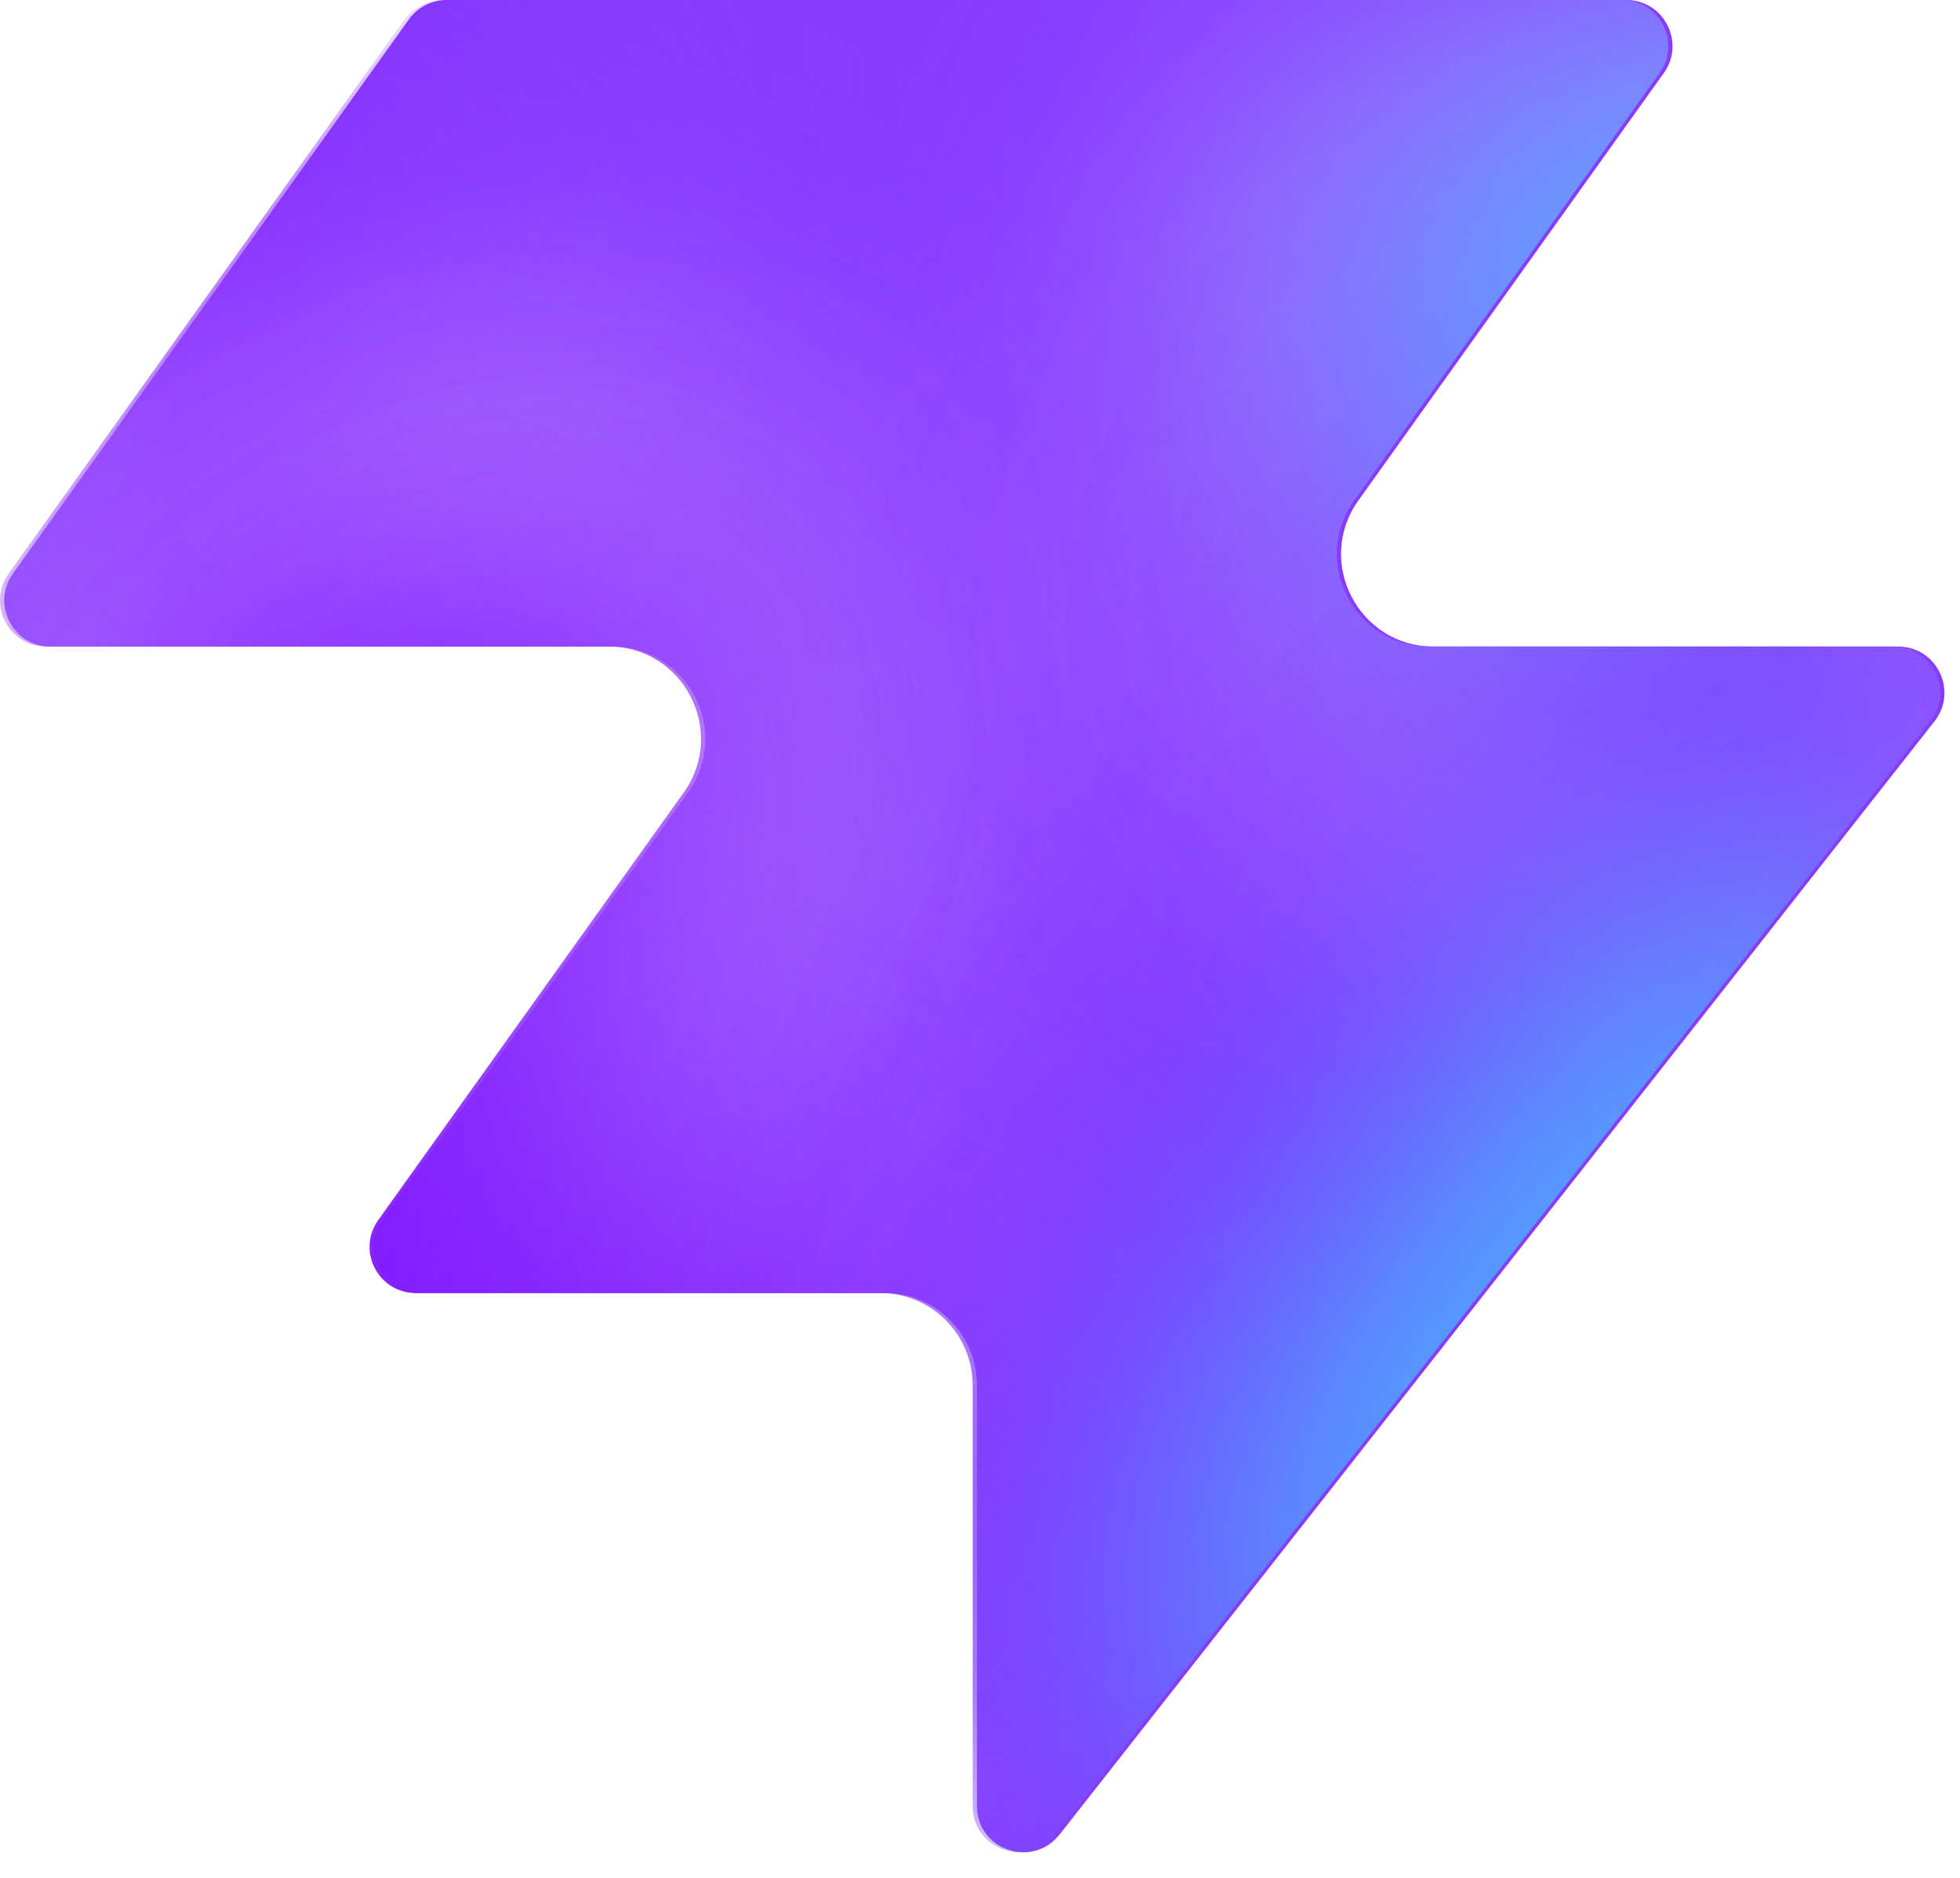
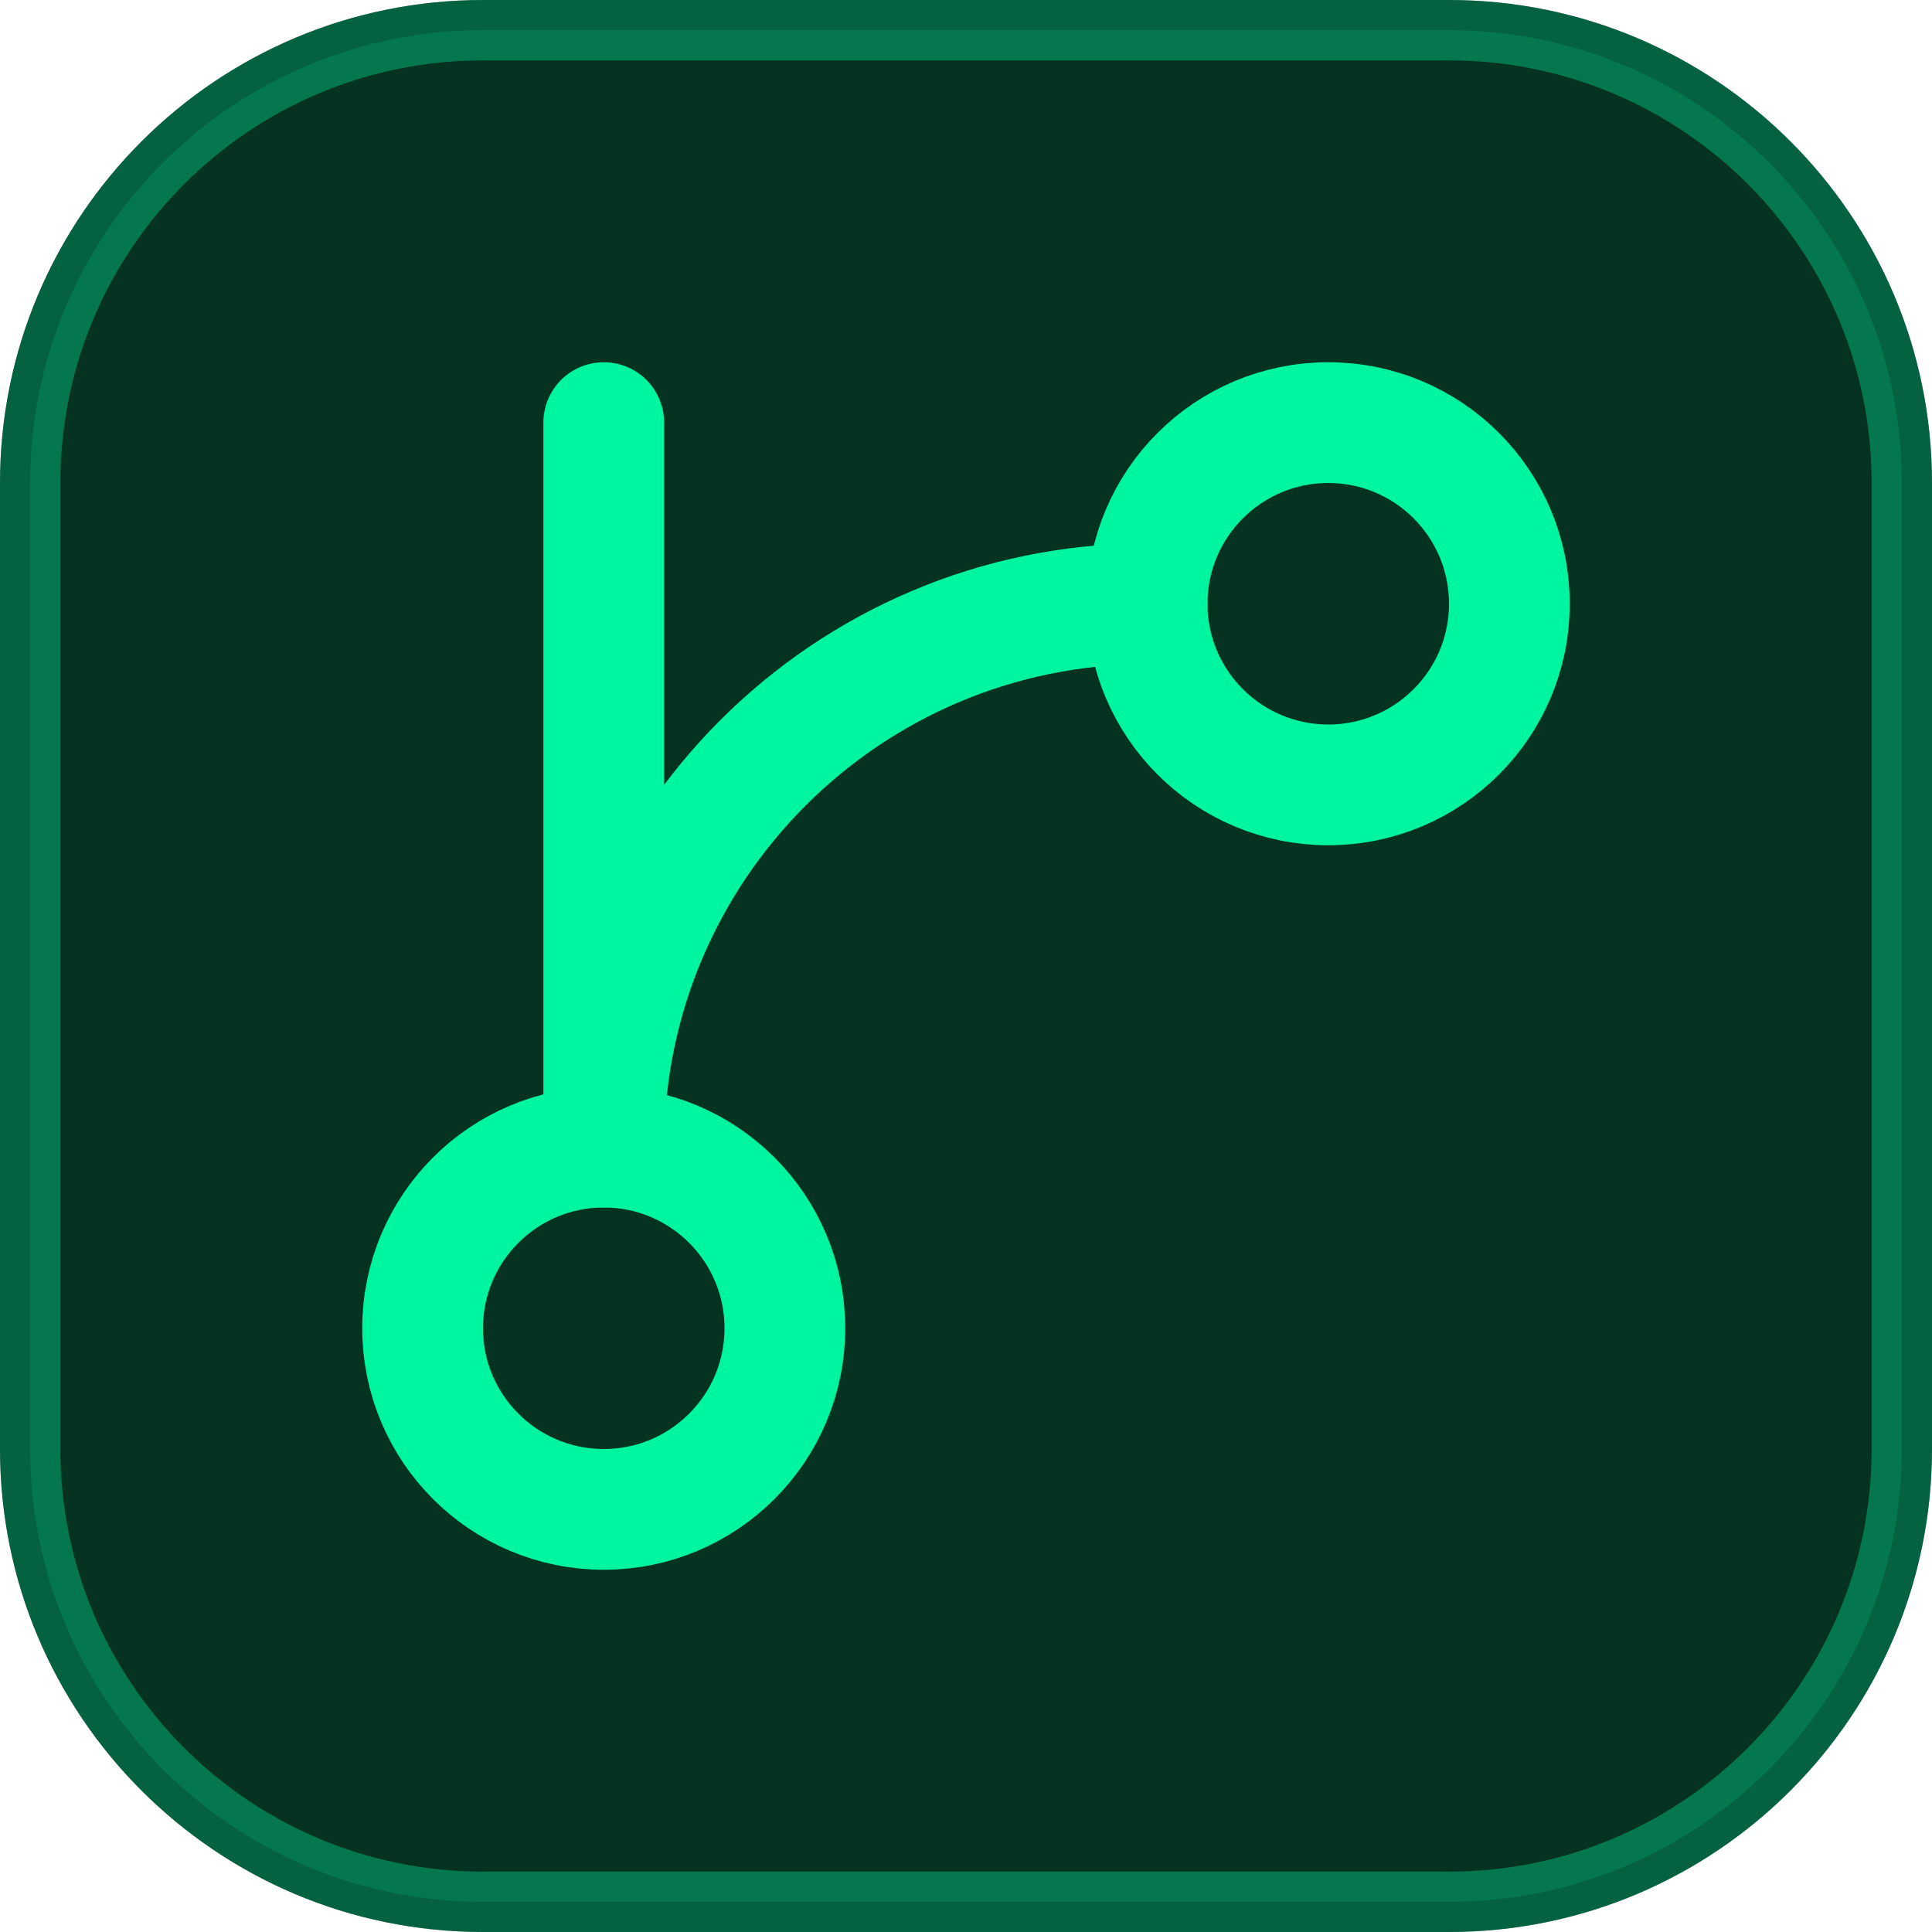
- <svg xmlns="http://www.w3.org/2000/svg" width="48" height="46" fill="none" viewBox="0 0 48 46">
-   <path fill="#863bff" d="M25.946 44.938c-.664.845-2.021.375-2.021-.698V33.937a2.26 2.26 0 0 0-2.262-2.262H10.287c-.92 0-1.456-1.04-.92-1.788l7.48-10.471c1.07-1.497 0-3.578-1.842-3.578H1.237c-.92 0-1.456-1.04-.92-1.788L10.013.474c.214-.297.556-.474.92-.474h28.894c.92 0 1.456 1.04.92 1.788l-7.48 10.471c-1.07 1.498 0 3.579 1.842 3.579h11.377c.943 0 1.473 1.088.89 1.83L25.947 44.94z" style="fill:#863bff;fill:color(display-p3 .525 .23 1);fill-opacity:1" />
-   <mask id="a" width="48" height="46" x="0" y="0" maskUnits="userSpaceOnUse" style="mask-type:alpha">
-     <path fill="#000" d="M25.842 44.938c-.664.844-2.021.375-2.021-.698V33.937a2.26 2.26 0 0 0-2.262-2.262H10.183c-.92 0-1.456-1.04-.92-1.788l7.48-10.471c1.07-1.498 0-3.579-1.842-3.579H1.133c-.92 0-1.456-1.04-.92-1.787L9.91.473c.214-.297.556-.474.92-.474h28.894c.92 0 1.456 1.04.92 1.788l-7.48 10.471c-1.07 1.498 0 3.578 1.842 3.578h11.377c.943 0 1.473 1.088.89 1.832L25.843 44.94z" style="fill:#000;fill-opacity:1" />
-   </mask>
-   <g mask="url(#a)">
-     <g filter="url(#b)">
-       <ellipse cx="5.508" cy="14.704" fill="#ede6ff" rx="5.508" ry="14.704" style="fill:#ede6ff;fill:color(display-p3 .927 .903 1);fill-opacity:1" transform="matrix(.00324 1 1 -.00324 -4.47 31.516)" />
-     </g>
-     <g filter="url(#c)">
-       <ellipse cx="10.399" cy="29.851" fill="#ede6ff" rx="10.399" ry="29.851" style="fill:#ede6ff;fill:color(display-p3 .927 .903 1);fill-opacity:1" transform="matrix(.00324 1 1 -.00324 -39.328 7.883)" />
-     </g>
-     <g filter="url(#d)">
-       <ellipse cx="5.508" cy="30.487" fill="#7e14ff" rx="5.508" ry="30.487" style="fill:#7e14ff;fill:color(display-p3 .492 .077 1);fill-opacity:1" transform="rotate(89.814 -25.913 -14.639)scale(1 -1)" />
-     </g>
-     <g filter="url(#e)">
-       <ellipse cx="5.508" cy="30.599" fill="#7e14ff" rx="5.508" ry="30.599" style="fill:#7e14ff;fill:color(display-p3 .492 .077 1);fill-opacity:1" transform="rotate(89.814 -32.644 -3.334)scale(1 -1)" />
-     </g>
-     <g filter="url(#f)">
-       <ellipse cx="5.508" cy="30.599" fill="#7e14ff" rx="5.508" ry="30.599" style="fill:#7e14ff;fill:color(display-p3 .492 .077 1);fill-opacity:1" transform="matrix(.00324 1 1 -.00324 -34.34 30.47)" />
-     </g>
-     <g filter="url(#g)">
-       <ellipse cx="14.072" cy="22.078" fill="#ede6ff" rx="14.072" ry="22.078" style="fill:#ede6ff;fill:color(display-p3 .927 .903 1);fill-opacity:1" transform="rotate(93.35 24.506 48.493)scale(-1 1)" />
-     </g>
-     <g filter="url(#h)">
-       <ellipse cx="3.47" cy="21.501" fill="#7e14ff" rx="3.47" ry="21.501" style="fill:#7e14ff;fill:color(display-p3 .492 .077 1);fill-opacity:1" transform="rotate(89.009 28.708 47.59)scale(-1 1)" />
-     </g>
-     <g filter="url(#i)">
-       <ellipse cx="3.47" cy="21.501" fill="#7e14ff" rx="3.47" ry="21.501" style="fill:#7e14ff;fill:color(display-p3 .492 .077 1);fill-opacity:1" transform="rotate(89.009 28.708 47.59)scale(-1 1)" />
-     </g>
-     <g filter="url(#j)">
-       <ellipse cx=".387" cy="8.972" fill="#7e14ff" rx="4.407" ry="29.108" style="fill:#7e14ff;fill:color(display-p3 .492 .077 1);fill-opacity:1" transform="rotate(39.51 .387 8.972)" />
-     </g>
-     <g filter="url(#k)">
-       <ellipse cx="47.523" cy="-6.092" fill="#7e14ff" rx="4.407" ry="29.108" style="fill:#7e14ff;fill:color(display-p3 .492 .077 1);fill-opacity:1" transform="rotate(37.892 47.523 -6.092)" />
-     </g>
-     <g filter="url(#l)">
-       <ellipse cx="41.412" cy="6.333" fill="#47bfff" rx="5.971" ry="9.665" style="fill:#47bfff;fill:color(display-p3 .28 .748 1);fill-opacity:1" transform="rotate(37.892 41.412 6.333)" />
-     </g>
-     <g filter="url(#m)">
-       <ellipse cx="-1.879" cy="38.332" fill="#7e14ff" rx="4.407" ry="29.108" style="fill:#7e14ff;fill:color(display-p3 .492 .077 1);fill-opacity:1" transform="rotate(37.892 -1.88 38.332)" />
-     </g>
-     <g filter="url(#n)">
-       <ellipse cx="-1.879" cy="38.332" fill="#7e14ff" rx="4.407" ry="29.108" style="fill:#7e14ff;fill:color(display-p3 .492 .077 1);fill-opacity:1" transform="rotate(37.892 -1.88 38.332)" />
-     </g>
-     <g filter="url(#o)">
-       <ellipse cx="35.651" cy="29.907" fill="#7e14ff" rx="4.407" ry="29.108" style="fill:#7e14ff;fill:color(display-p3 .492 .077 1);fill-opacity:1" transform="rotate(37.892 35.651 29.907)" />
-     </g>
-     <g filter="url(#p)">
-       <ellipse cx="38.418" cy="32.4" fill="#47bfff" rx="5.971" ry="15.297" style="fill:#47bfff;fill:color(display-p3 .28 .748 1);fill-opacity:1" transform="rotate(37.892 38.418 32.4)" />
-     </g>
+ <svg xmlns="http://www.w3.org/2000/svg" viewBox="0 0 32 32" width="32" height="32" fill="none">
+   <rect width="32" height="32" rx="8" fill="#07130e" />
+   <rect x="0.5" y="0.5" width="31" height="31" rx="7.5" fill="#00f5a0" fill-opacity="0.14" stroke="#00f5a0" stroke-opacity="0.35" />
+   <g transform="translate(4, 4)" stroke="#00f5a0" stroke-width="2" stroke-linecap="round" stroke-linejoin="round" fill="none">
+     <path d="M15 6a9 9 0 0 0-9 9V3" />
+     <circle cx="18" cy="6" r="3" />
+     <circle cx="6" cy="18" r="3" />
  </g>
-   <defs>
-     <filter id="b" width="60.045" height="41.654" x="-19.77" y="16.149" color-interpolation-filters="sRGB" filterUnits="userSpaceOnUse">
-       <feFlood flood-opacity="0" result="BackgroundImageFix" />
-       <feBlend in="SourceGraphic" in2="BackgroundImageFix" result="shape" />
-       <feGaussianBlur result="effect1_foregroundBlur_2002_17158" stdDeviation="7.659" />
-     </filter>
-     <filter id="c" width="90.34" height="51.437" x="-54.613" y="-7.533" color-interpolation-filters="sRGB" filterUnits="userSpaceOnUse">
-       <feFlood flood-opacity="0" result="BackgroundImageFix" />
-       <feBlend in="SourceGraphic" in2="BackgroundImageFix" result="shape" />
-       <feGaussianBlur result="effect1_foregroundBlur_2002_17158" stdDeviation="7.659" />
-     </filter>
-     <filter id="d" width="79.355" height="29.4" x="-49.64" y="2.03" color-interpolation-filters="sRGB" filterUnits="userSpaceOnUse">
-       <feFlood flood-opacity="0" result="BackgroundImageFix" />
-       <feBlend in="SourceGraphic" in2="BackgroundImageFix" result="shape" />
-       <feGaussianBlur result="effect1_foregroundBlur_2002_17158" stdDeviation="4.596" />
-     </filter>
-     <filter id="e" width="79.579" height="29.4" x="-45.045" y="20.029" color-interpolation-filters="sRGB" filterUnits="userSpaceOnUse">
-       <feFlood flood-opacity="0" result="BackgroundImageFix" />
-       <feBlend in="SourceGraphic" in2="BackgroundImageFix" result="shape" />
-       <feGaussianBlur result="effect1_foregroundBlur_2002_17158" stdDeviation="4.596" />
-     </filter>
-     <filter id="f" width="79.579" height="29.4" x="-43.513" y="21.178" color-interpolation-filters="sRGB" filterUnits="userSpaceOnUse">
-       <feFlood flood-opacity="0" result="BackgroundImageFix" />
-       <feBlend in="SourceGraphic" in2="BackgroundImageFix" result="shape" />
-       <feGaussianBlur result="effect1_foregroundBlur_2002_17158" stdDeviation="4.596" />
-     </filter>
-     <filter id="g" width="74.749" height="58.852" x="15.756" y="-17.901" color-interpolation-filters="sRGB" filterUnits="userSpaceOnUse">
-       <feFlood flood-opacity="0" result="BackgroundImageFix" />
-       <feBlend in="SourceGraphic" in2="BackgroundImageFix" result="shape" />
-       <feGaussianBlur result="effect1_foregroundBlur_2002_17158" stdDeviation="7.659" />
-     </filter>
-     <filter id="h" width="61.377" height="25.362" x="23.548" y="2.284" color-interpolation-filters="sRGB" filterUnits="userSpaceOnUse">
-       <feFlood flood-opacity="0" result="BackgroundImageFix" />
-       <feBlend in="SourceGraphic" in2="BackgroundImageFix" result="shape" />
-       <feGaussianBlur result="effect1_foregroundBlur_2002_17158" stdDeviation="4.596" />
-     </filter>
-     <filter id="i" width="61.377" height="25.362" x="23.548" y="2.284" color-interpolation-filters="sRGB" filterUnits="userSpaceOnUse">
-       <feFlood flood-opacity="0" result="BackgroundImageFix" />
-       <feBlend in="SourceGraphic" in2="BackgroundImageFix" result="shape" />
-       <feGaussianBlur result="effect1_foregroundBlur_2002_17158" stdDeviation="4.596" />
-     </filter>
-     <filter id="j" width="56.045" height="63.649" x="-27.636" y="-22.853" color-interpolation-filters="sRGB" filterUnits="userSpaceOnUse">
-       <feFlood flood-opacity="0" result="BackgroundImageFix" />
-       <feBlend in="SourceGraphic" in2="BackgroundImageFix" result="shape" />
-       <feGaussianBlur result="effect1_foregroundBlur_2002_17158" stdDeviation="4.596" />
-     </filter>
-     <filter id="k" width="54.814" height="64.646" x="20.116" y="-38.415" color-interpolation-filters="sRGB" filterUnits="userSpaceOnUse">
-       <feFlood flood-opacity="0" result="BackgroundImageFix" />
-       <feBlend in="SourceGraphic" in2="BackgroundImageFix" result="shape" />
-       <feGaussianBlur result="effect1_foregroundBlur_2002_17158" stdDeviation="4.596" />
-     </filter>
-     <filter id="l" width="33.541" height="35.313" x="24.641" y="-11.323" color-interpolation-filters="sRGB" filterUnits="userSpaceOnUse">
-       <feFlood flood-opacity="0" result="BackgroundImageFix" />
-       <feBlend in="SourceGraphic" in2="BackgroundImageFix" result="shape" />
-       <feGaussianBlur result="effect1_foregroundBlur_2002_17158" stdDeviation="4.596" />
-     </filter>
-     <filter id="m" width="54.814" height="64.646" x="-29.286" y="6.009" color-interpolation-filters="sRGB" filterUnits="userSpaceOnUse">
-       <feFlood flood-opacity="0" result="BackgroundImageFix" />
-       <feBlend in="SourceGraphic" in2="BackgroundImageFix" result="shape" />
-       <feGaussianBlur result="effect1_foregroundBlur_2002_17158" stdDeviation="4.596" />
-     </filter>
-     <filter id="n" width="54.814" height="64.646" x="-29.286" y="6.009" color-interpolation-filters="sRGB" filterUnits="userSpaceOnUse">
-       <feFlood flood-opacity="0" result="BackgroundImageFix" />
-       <feBlend in="SourceGraphic" in2="BackgroundImageFix" result="shape" />
-       <feGaussianBlur result="effect1_foregroundBlur_2002_17158" stdDeviation="4.596" />
-     </filter>
-     <filter id="o" width="54.814" height="64.646" x="8.244" y="-2.416" color-interpolation-filters="sRGB" filterUnits="userSpaceOnUse">
-       <feFlood flood-opacity="0" result="BackgroundImageFix" />
-       <feBlend in="SourceGraphic" in2="BackgroundImageFix" result="shape" />
-       <feGaussianBlur result="effect1_foregroundBlur_2002_17158" stdDeviation="4.596" />
-     </filter>
-     <filter id="p" width="39.409" height="43.623" x="18.713" y="10.588" color-interpolation-filters="sRGB" filterUnits="userSpaceOnUse">
-       <feFlood flood-opacity="0" result="BackgroundImageFix" />
-       <feBlend in="SourceGraphic" in2="BackgroundImageFix" result="shape" />
-       <feGaussianBlur result="effect1_foregroundBlur_2002_17158" stdDeviation="4.596" />
-     </filter>
-   </defs>
</svg>
